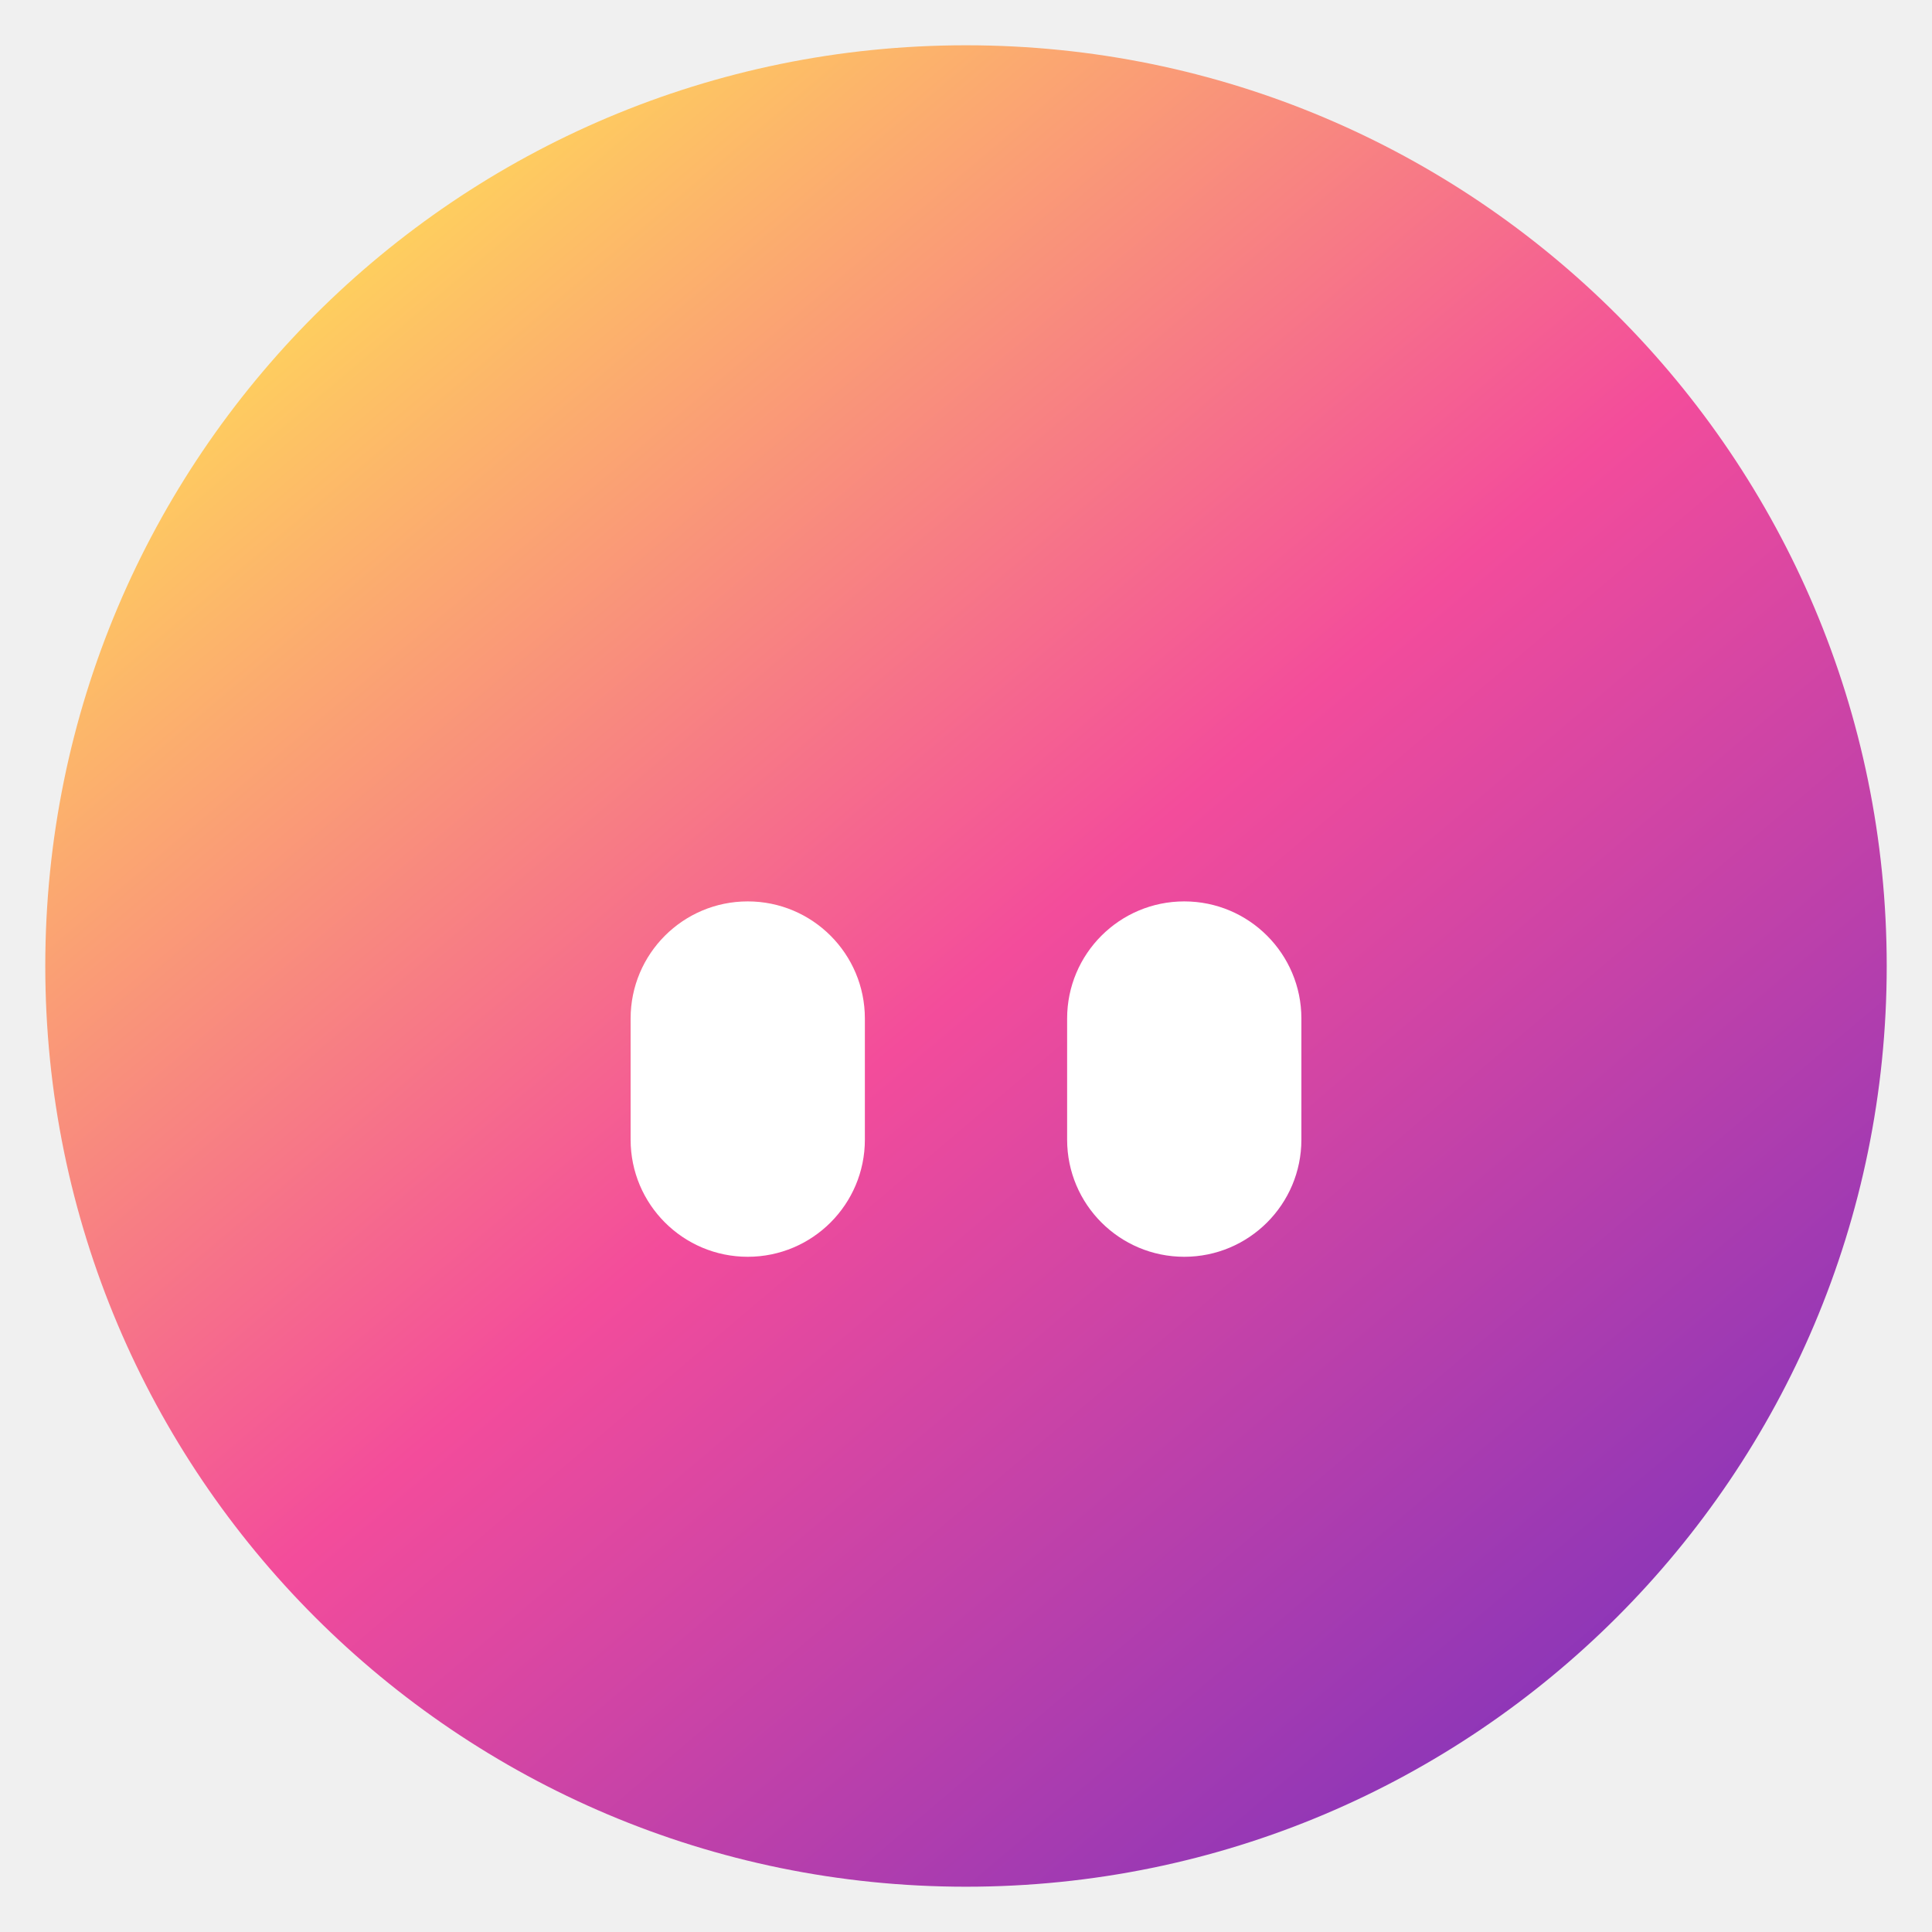
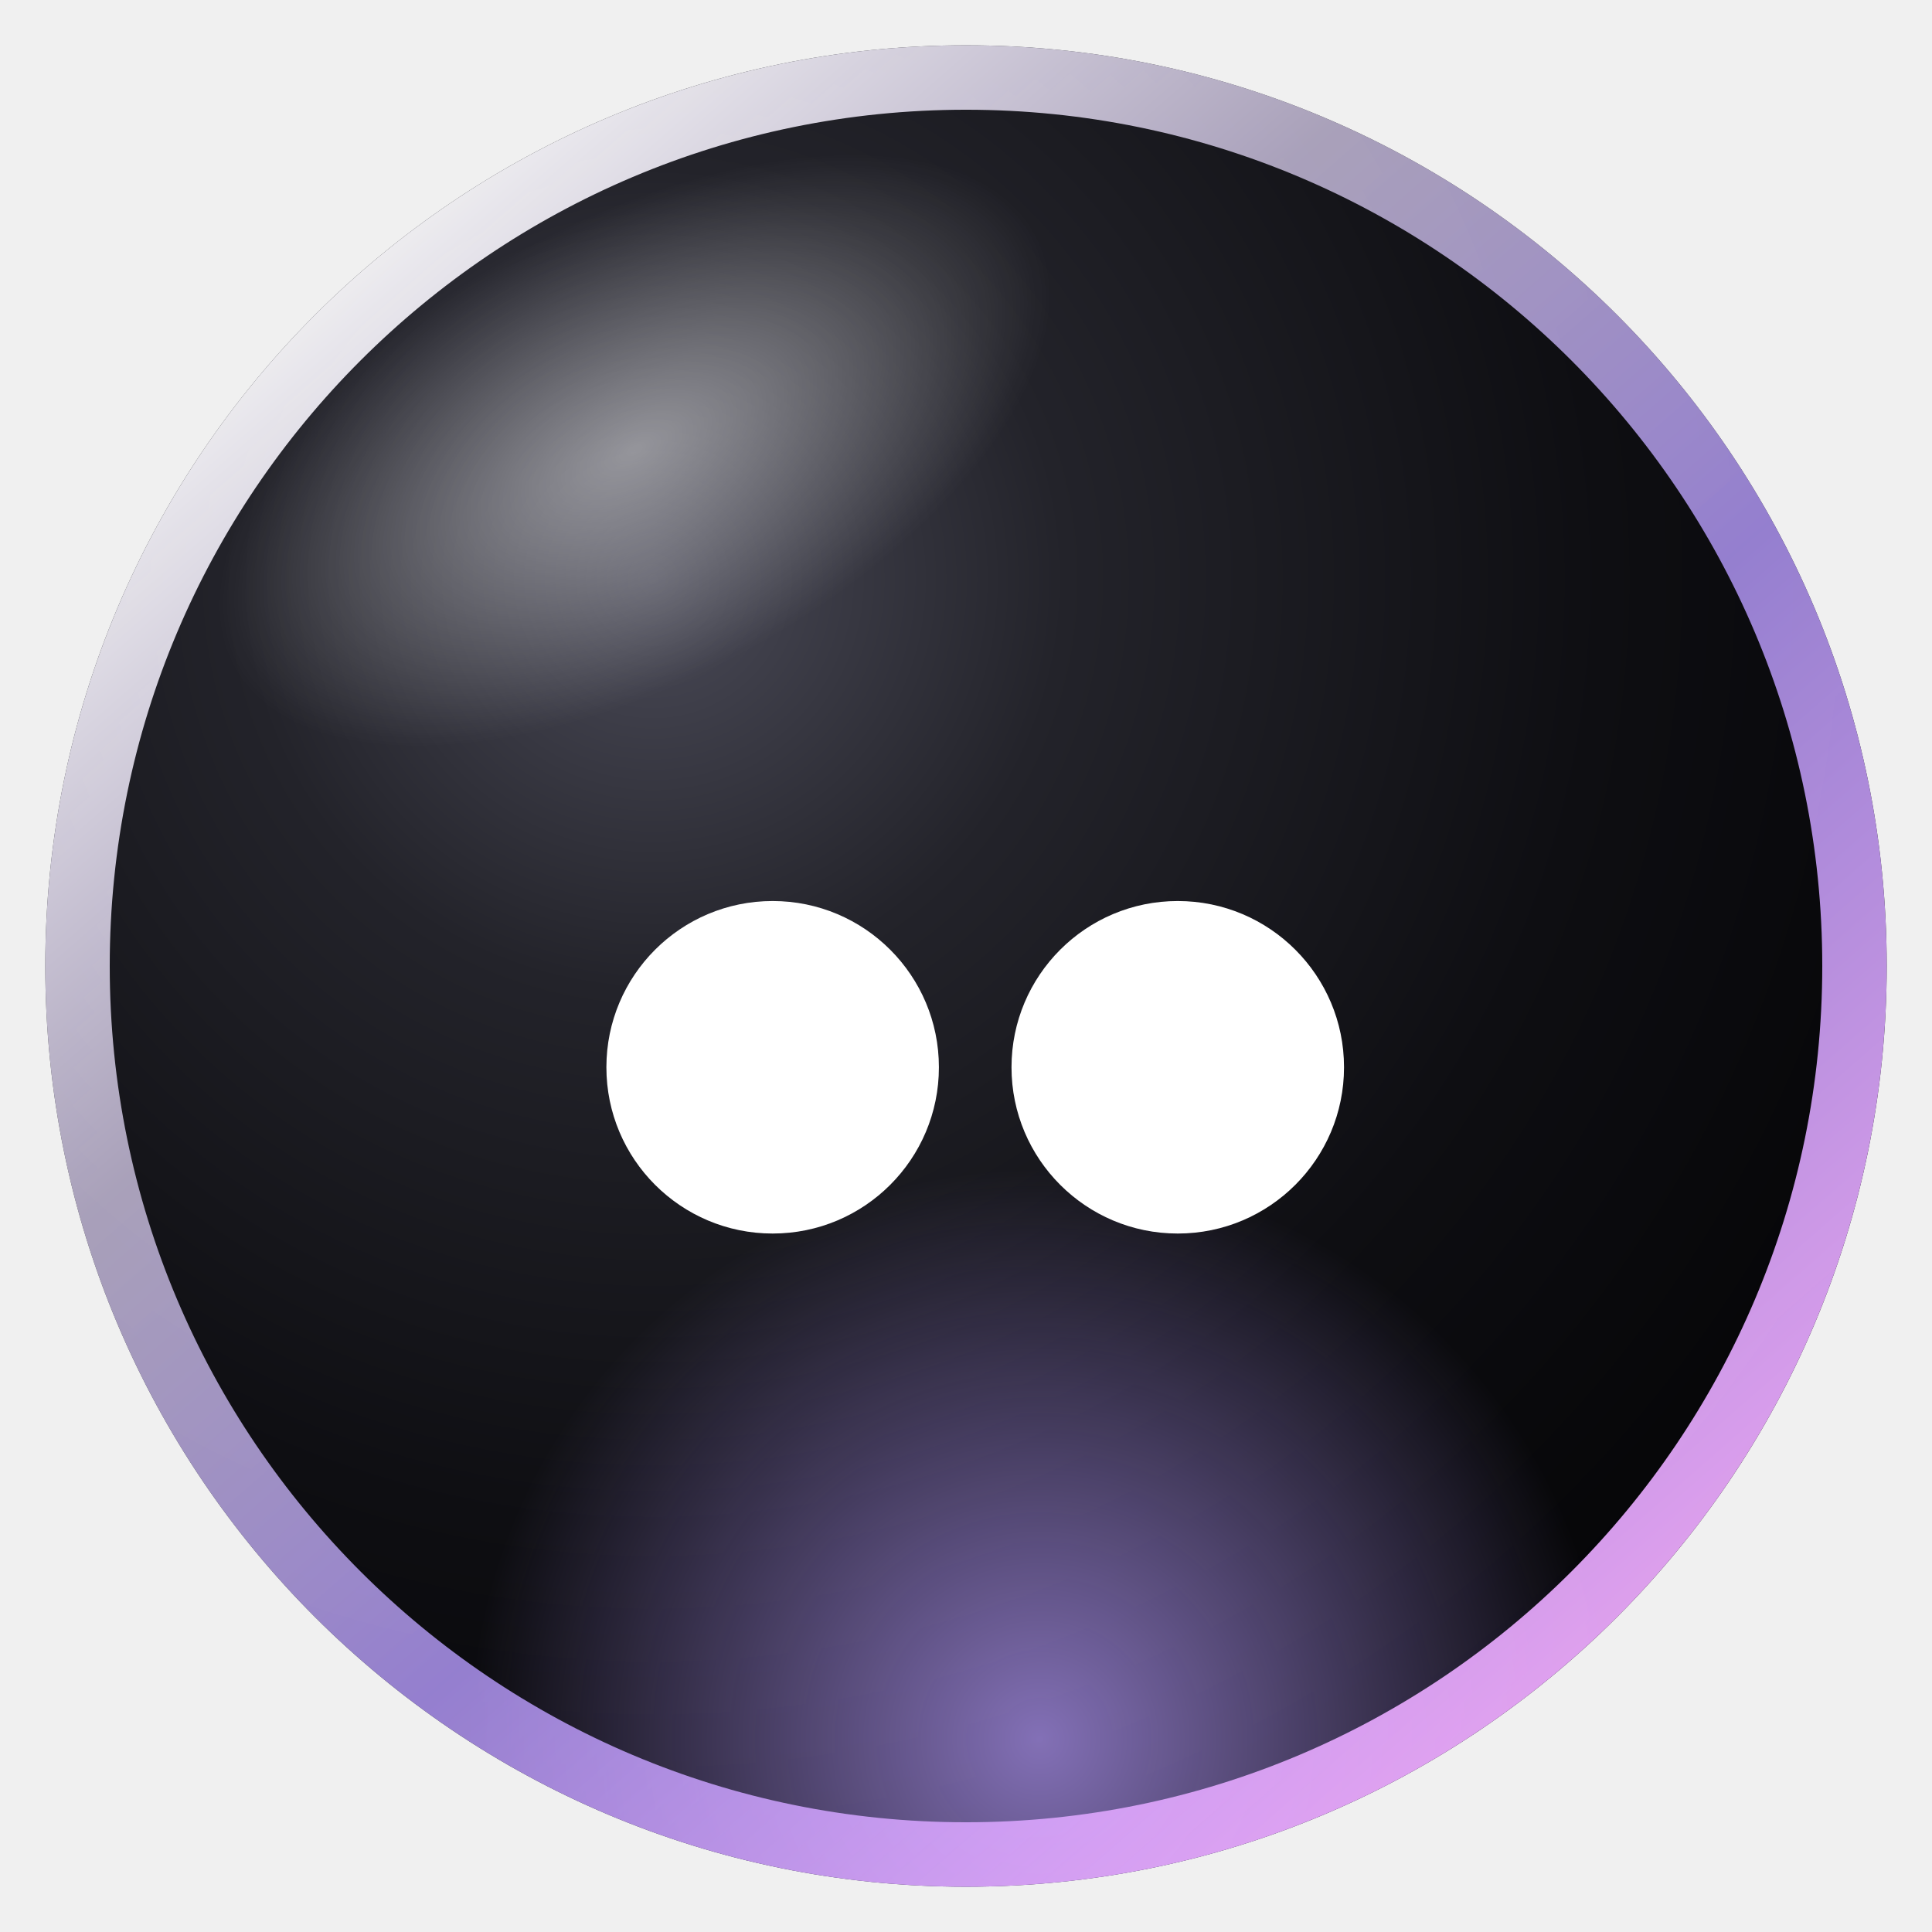
<svg xmlns="http://www.w3.org/2000/svg" width="256" height="256" viewBox="0 0 256 256" role="img" aria-label="tyro">
  <defs>
-     <linearGradient id="b" gradientUnits="userSpaceOnUse" x1="42.6" y1="30.4" x2="213.4" y2="231.7">
-       <stop offset="0" stop-color="#ffd65b" />
-       <stop offset="0.5" stop-color="#f34c9b" />
-       <stop offset="1" stop-color="#8534ba" />
+     <radialGradient id="b" gradientUnits="userSpaceOnUse" cx="86.52" cy="76.76" r="209.84">
+       <stop offset="0" stop-color="#4b4b58" />
+       <stop offset="0.26" stop-color="#23232a" />
+       <stop offset="0.6" stop-color="#0e0e12" />
+       <stop offset="1" stop-color="#020203" />
+     </radialGradient>
+     <radialGradient id="g" gradientUnits="userSpaceOnUse" cx="137.76" cy="230.48" r="75.64">
+       <stop offset="0" stop-color="#b79cff" stop-opacity="0.7" />
+       <stop offset="1" stop-color="#b79cff" stop-opacity="0" />
+     </radialGradient>
+     <radialGradient id="s">
+       <stop offset="0" stop-color="#ffffff" stop-opacity="0.45" />
+       <stop offset="1" stop-color="#ffffff" stop-opacity="0" />
+     </radialGradient>
+     <linearGradient id="r" gradientUnits="userSpaceOnUse" x1="42.6" y1="30.4" x2="213.4" y2="225.6">
+       <stop offset="0" stop-color="#ffffff" stop-opacity="0.95" />
+       <stop offset="0.3" stop-color="#e9ddff" stop-opacity="0.7" />
+       <stop offset="0.6" stop-color="#b79cff" stop-opacity="0.8" />
+       <stop offset="1" stop-color="#f0abfc" stop-opacity="0.95" />
    </linearGradient>
+     <clipPath id="c">
+       <circle cx="128" cy="128" r="122" />
+     </clipPath>
  </defs>
  <circle cx="128" cy="128" r="122" fill="url(#b)" />
-   <rect x="83.56" y="119.44" width="31.04" height="47.09" rx="15.52" fill="#ffffff" />
-   <rect x="141.4" y="119.44" width="31.04" height="47.09" rx="15.52" fill="#ffffff" />
+   <g clip-path="url(#c)">
+     <circle cx="128" cy="128" r="122" fill="url(#g)" />
+     <ellipse cx="84.08" cy="59.68" rx="61" ry="30.5" transform="rotate(-28 84.08 59.68)" fill="url(#s)" />
+   </g>
+   <circle cx="128" cy="128" r="117.73" fill="none" stroke="url(#r)" stroke-width="8.54" />
+   <circle cx="102.38" cy="141.42" r="22.03" fill="#ffffff" />
+   <circle cx="156.06" cy="141.42" r="22.03" fill="#ffffff" />
</svg>
